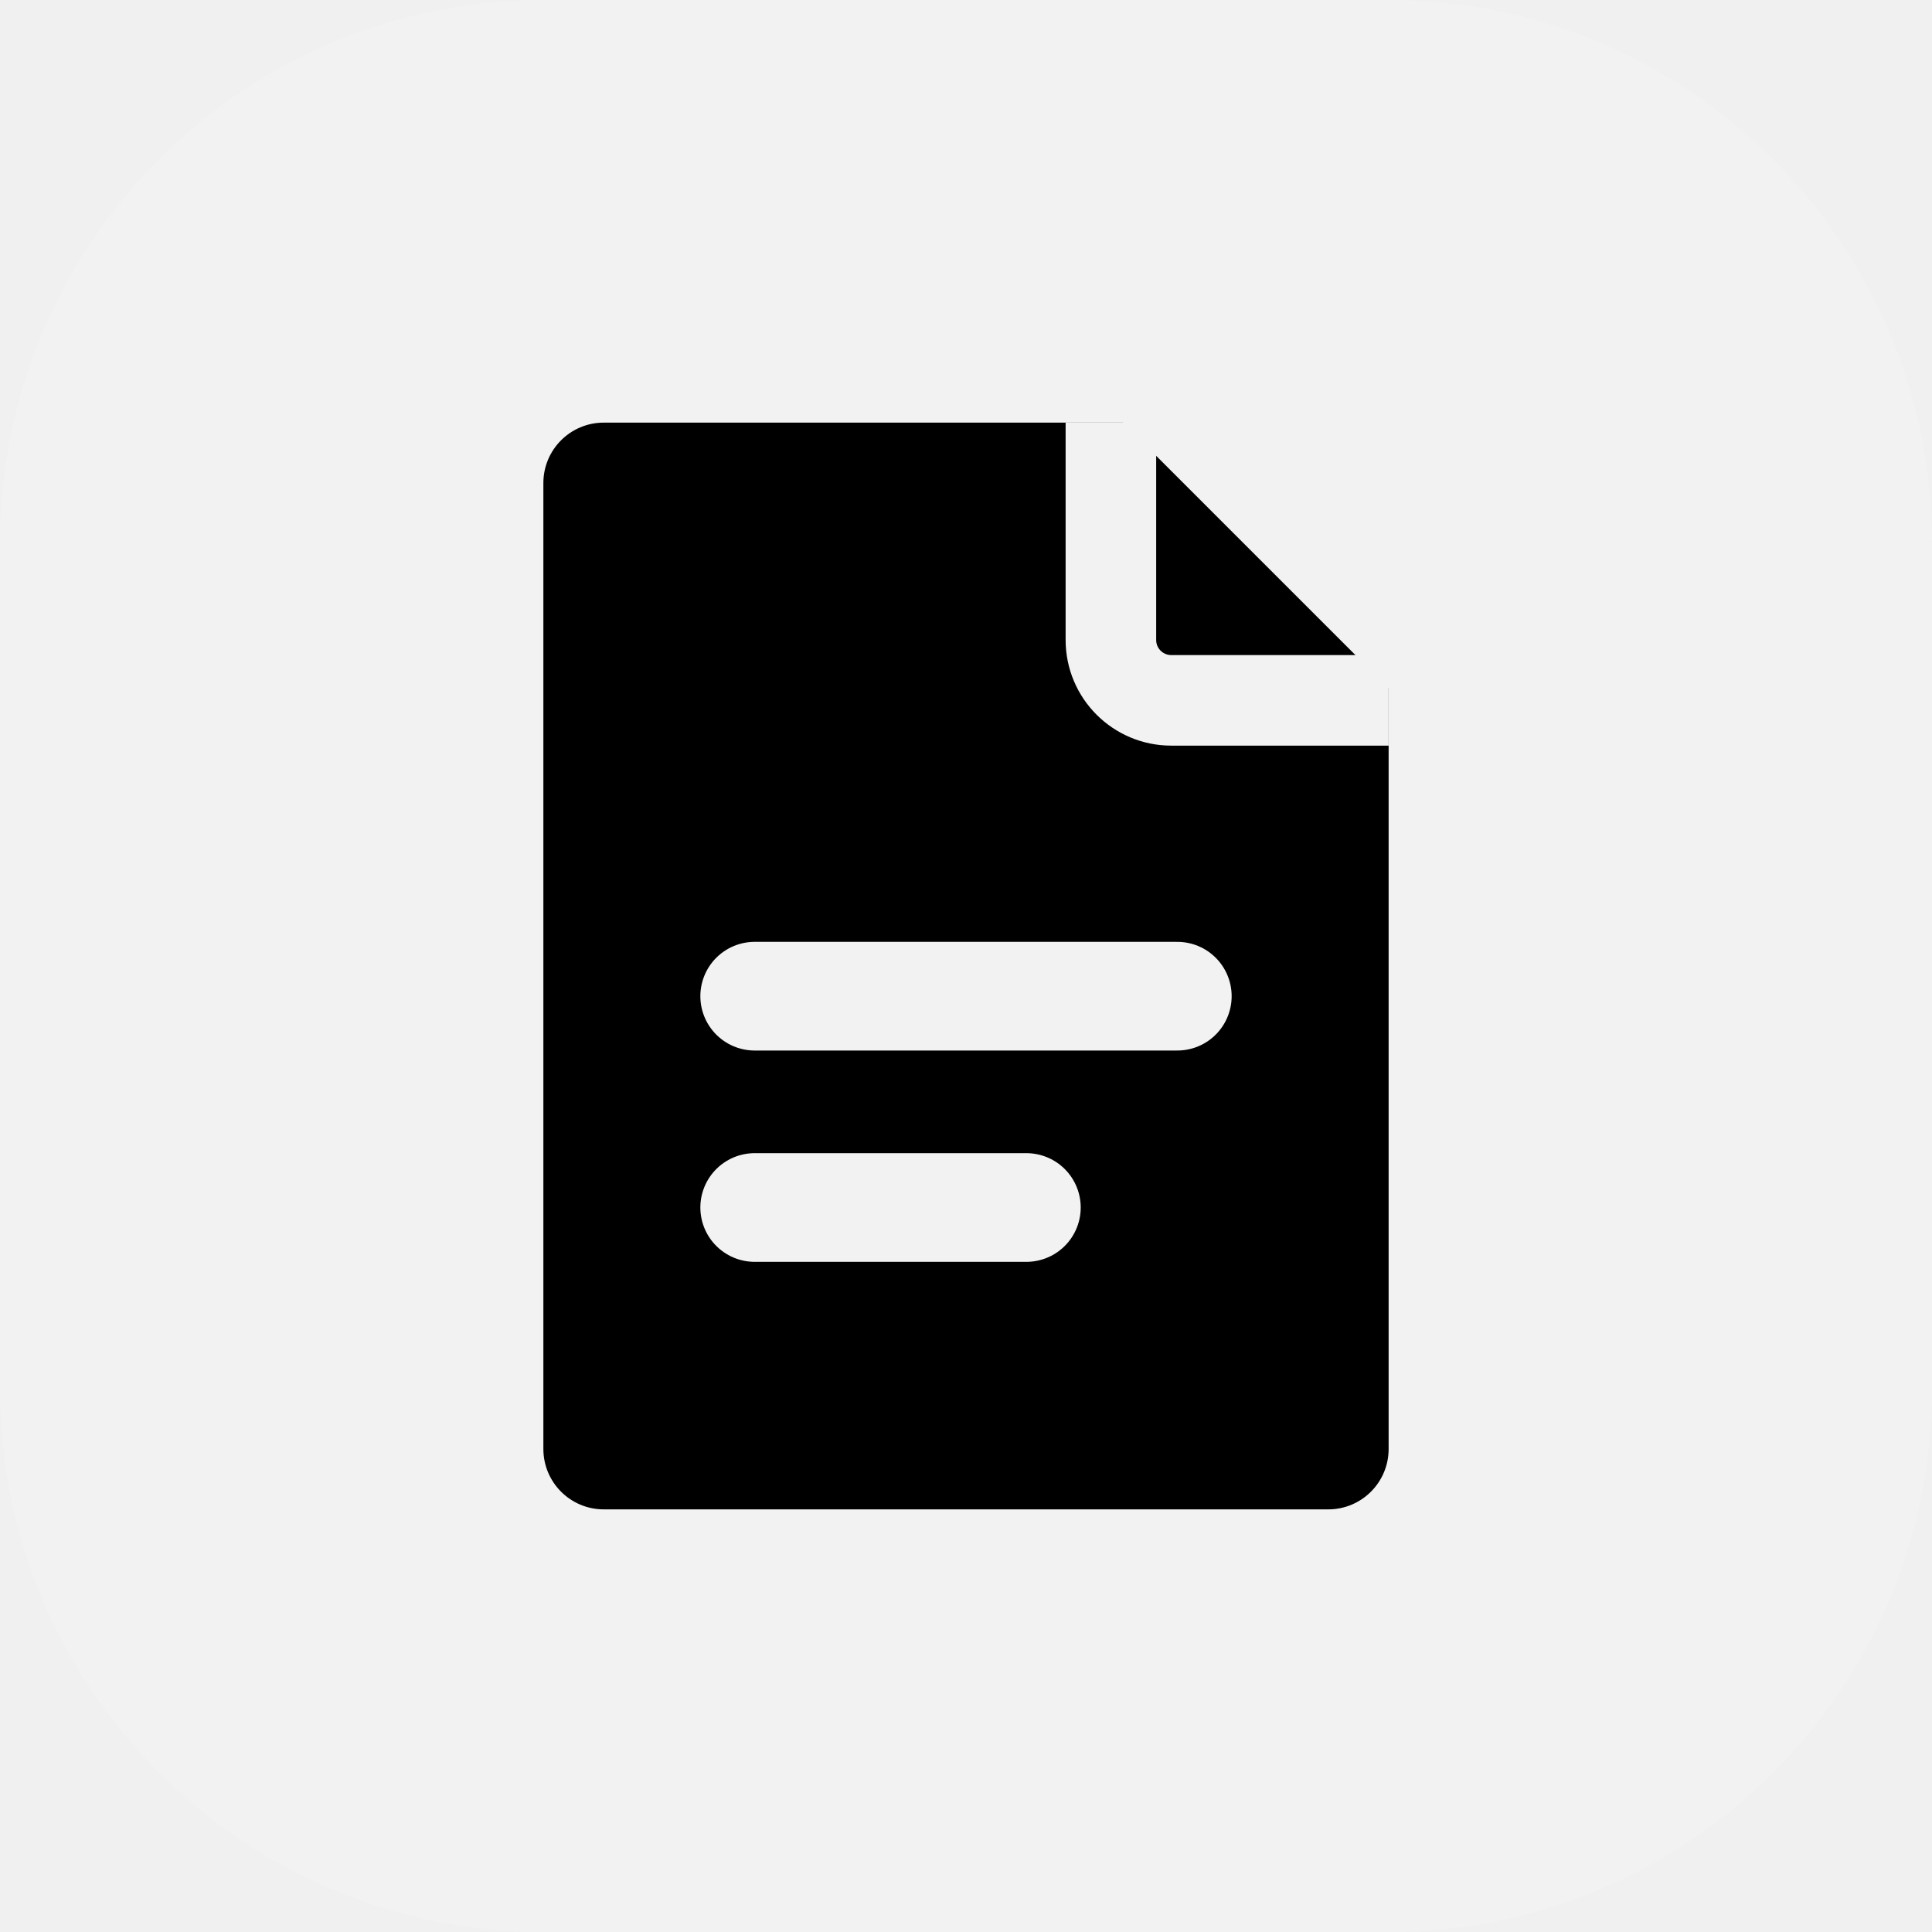
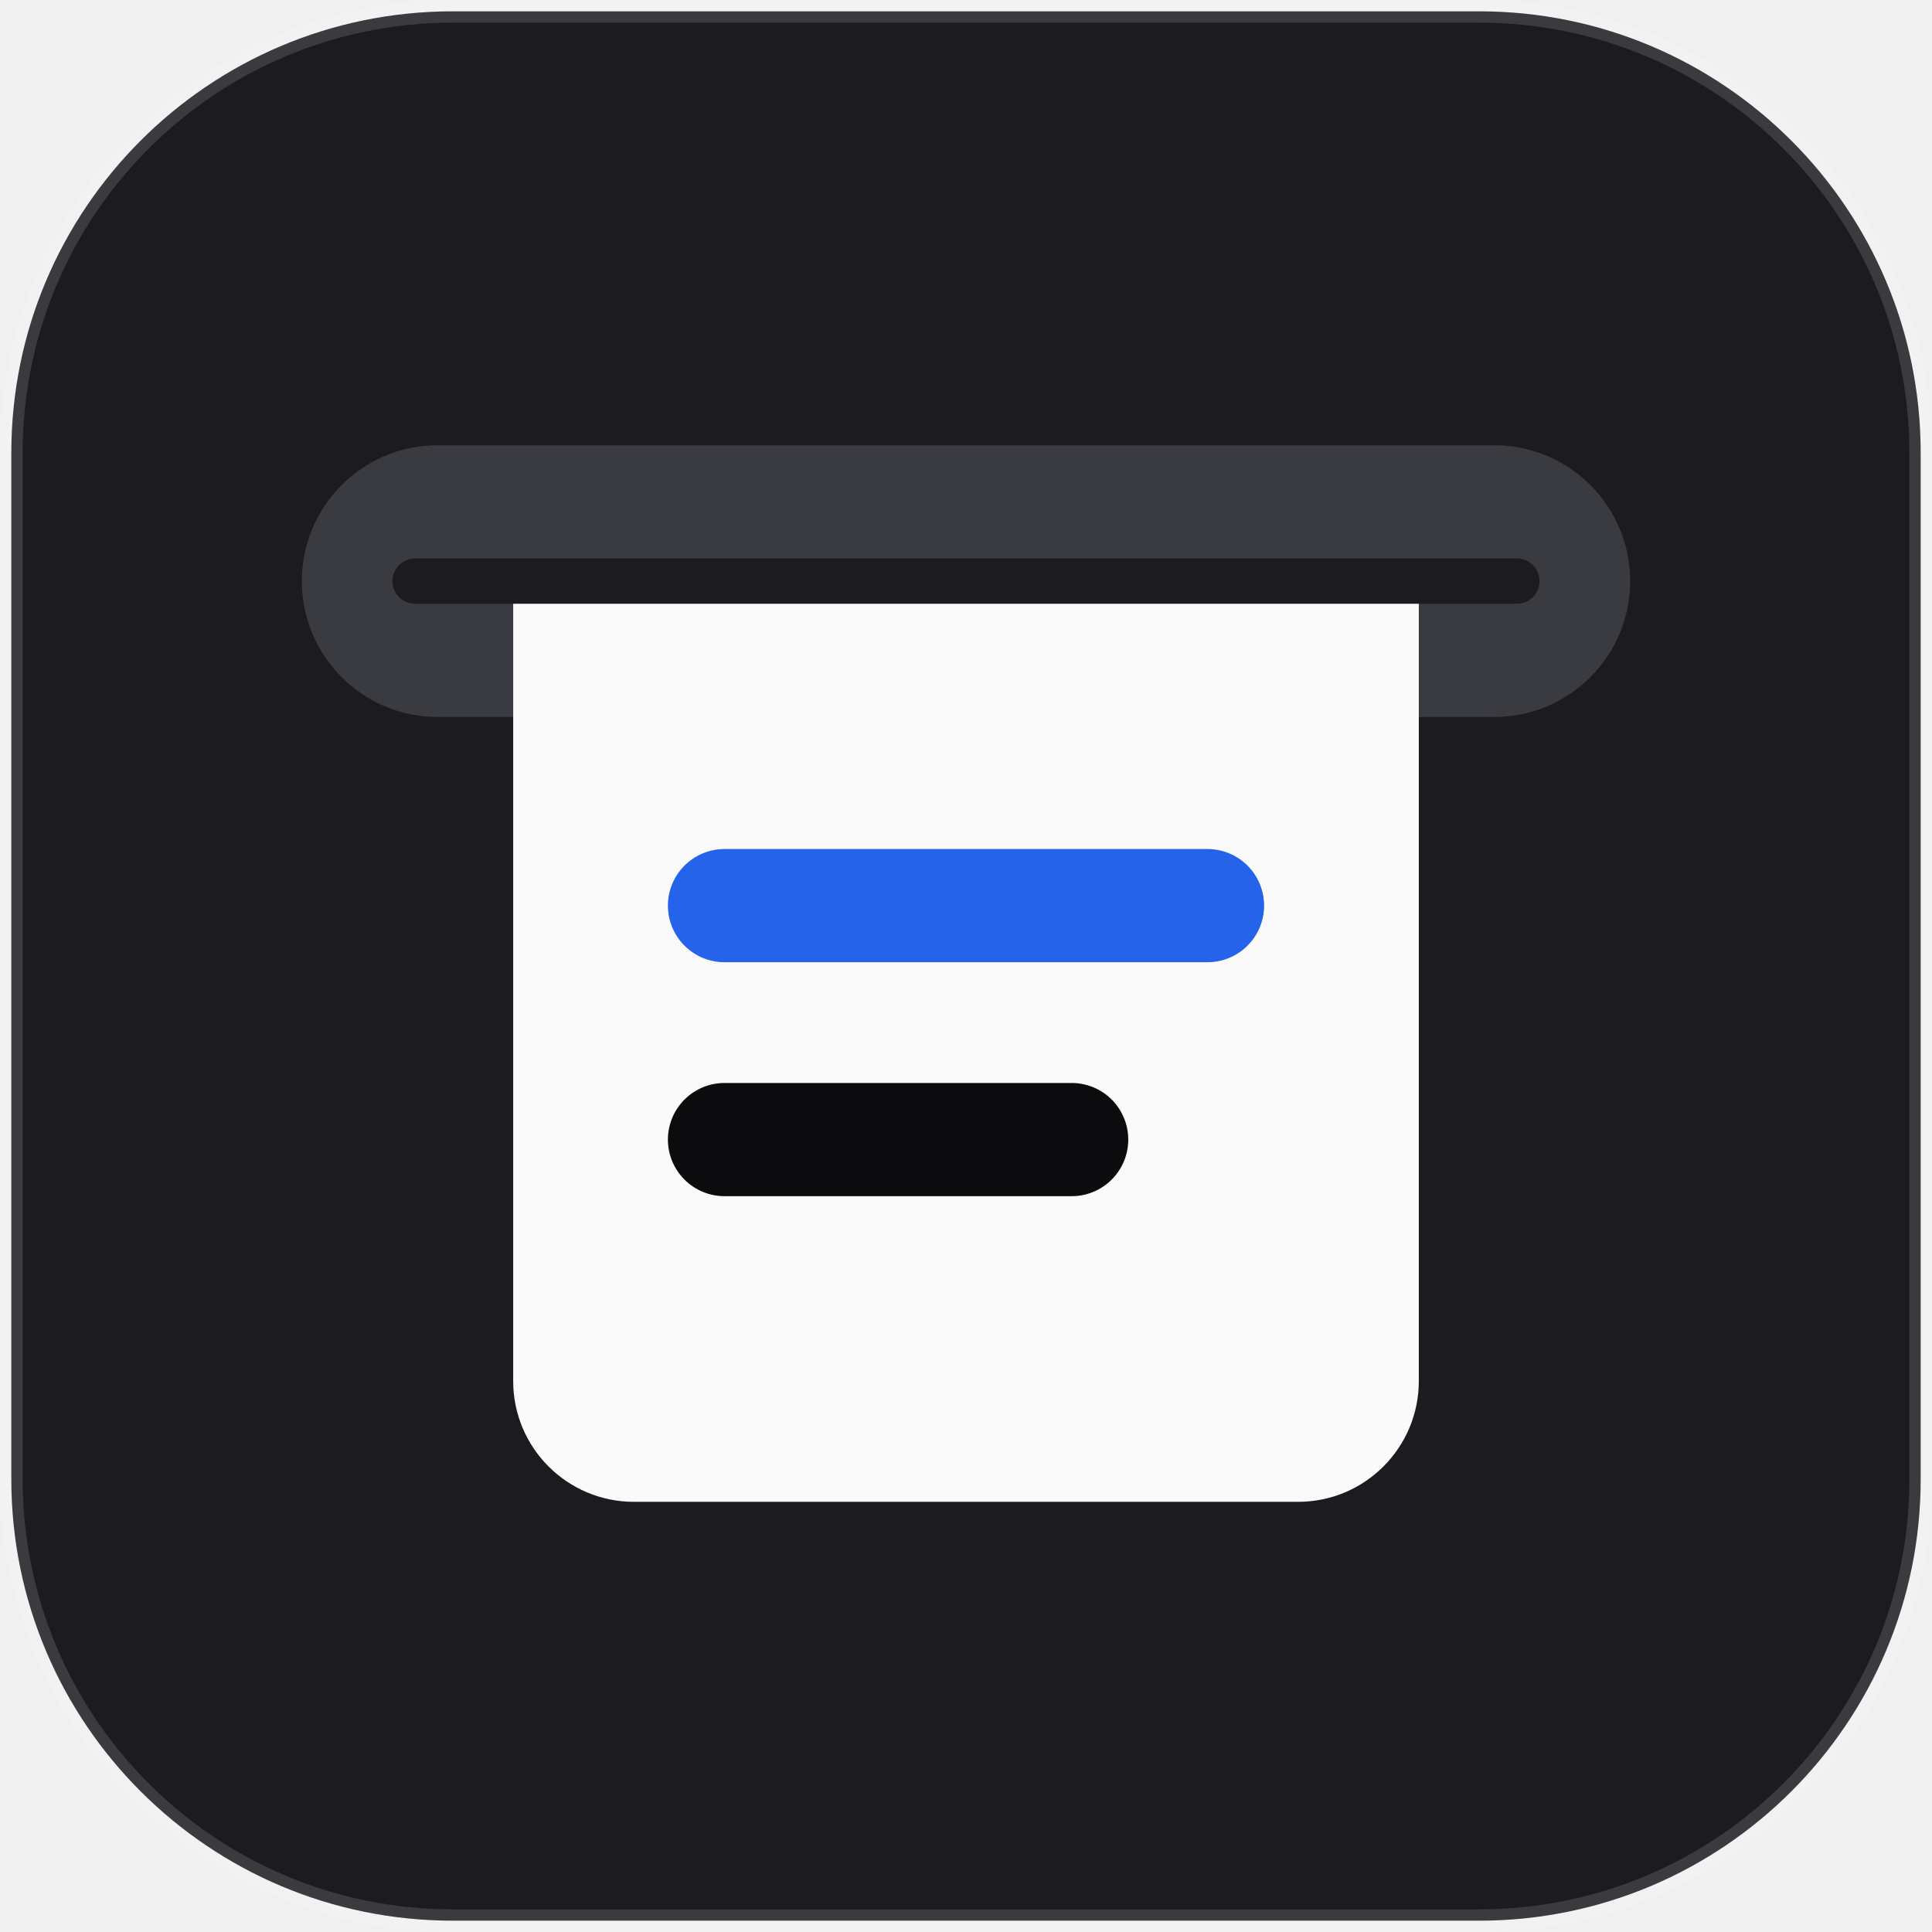
<svg xmlns="http://www.w3.org/2000/svg" viewBox="0 0 512 512">
-   <rect width="512" height="512" rx="144" fill="#f2f2f2" />
-   <path d="M160 112h137.6L368 182.4V384a16 16 0 0 1-16 16H160a16 16 0 0 1-16-16V128a16 16 0 0 1 16-16Z" fill="#000" />
-   <path d="M294.4 112v57.6a16 16 0 0 0 16 16H368" fill="none" stroke="#f2f2f2" stroke-width="24" stroke-linejoin="round" />
-   <path d="M200 264h112M200 320h72" stroke="#f2f2f2" stroke-width="28.8" stroke-linecap="round" />
+   <rect x="3" y="3" width="506" height="506" rx="117" fill="#1c1c20" stroke="#ffffff" stroke-opacity="0.14" stroke-width="6" />
+   <rect x="80" y="118" width="352" height="72" rx="36" fill="#3a3a41" />
+   <path d="M136 154H376V366a32 32 0 0 1-32 32H168a32 32 0 0 1-32-32Z" fill="#fafafa" />
+   <path d="M110 154H402" stroke="#1c1c20" stroke-width="12" stroke-linecap="round" />
+   <path d="M192 240H320" stroke="#2563eb" stroke-width="30" stroke-linecap="round" />
+   <path d="M192 302H284" stroke="#0c0c0e" stroke-width="30" stroke-linecap="round" />
</svg>
